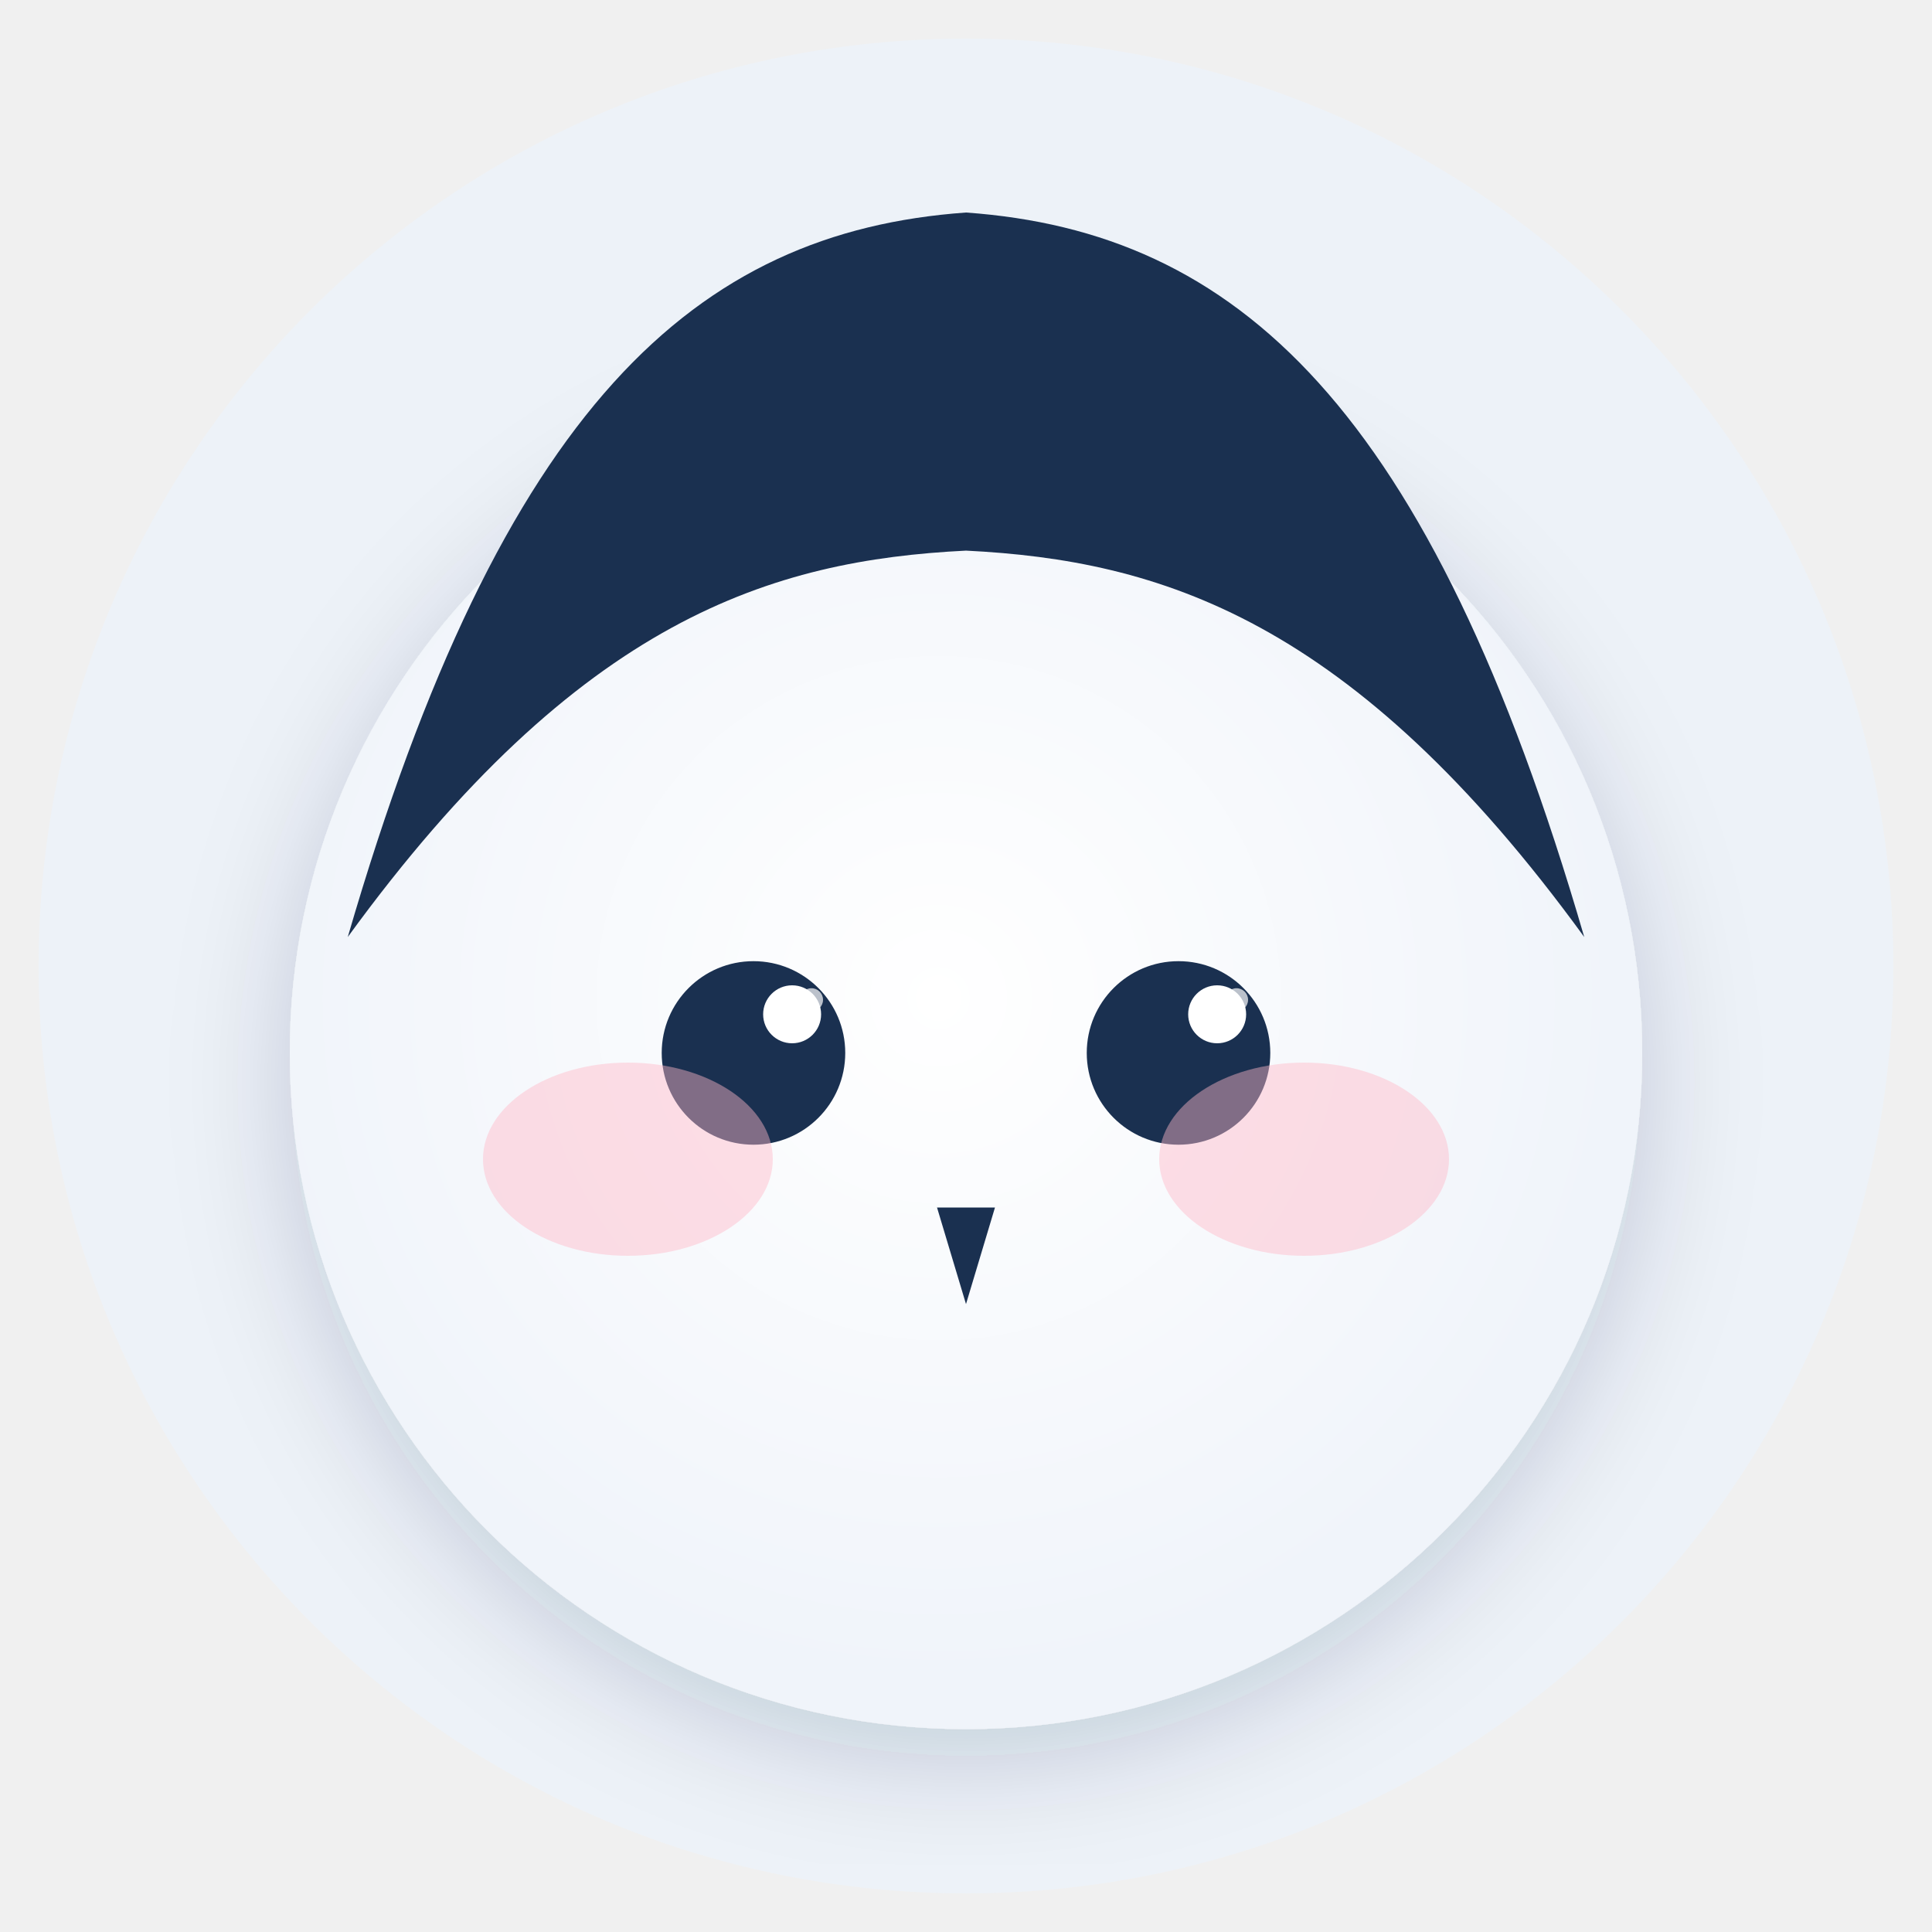
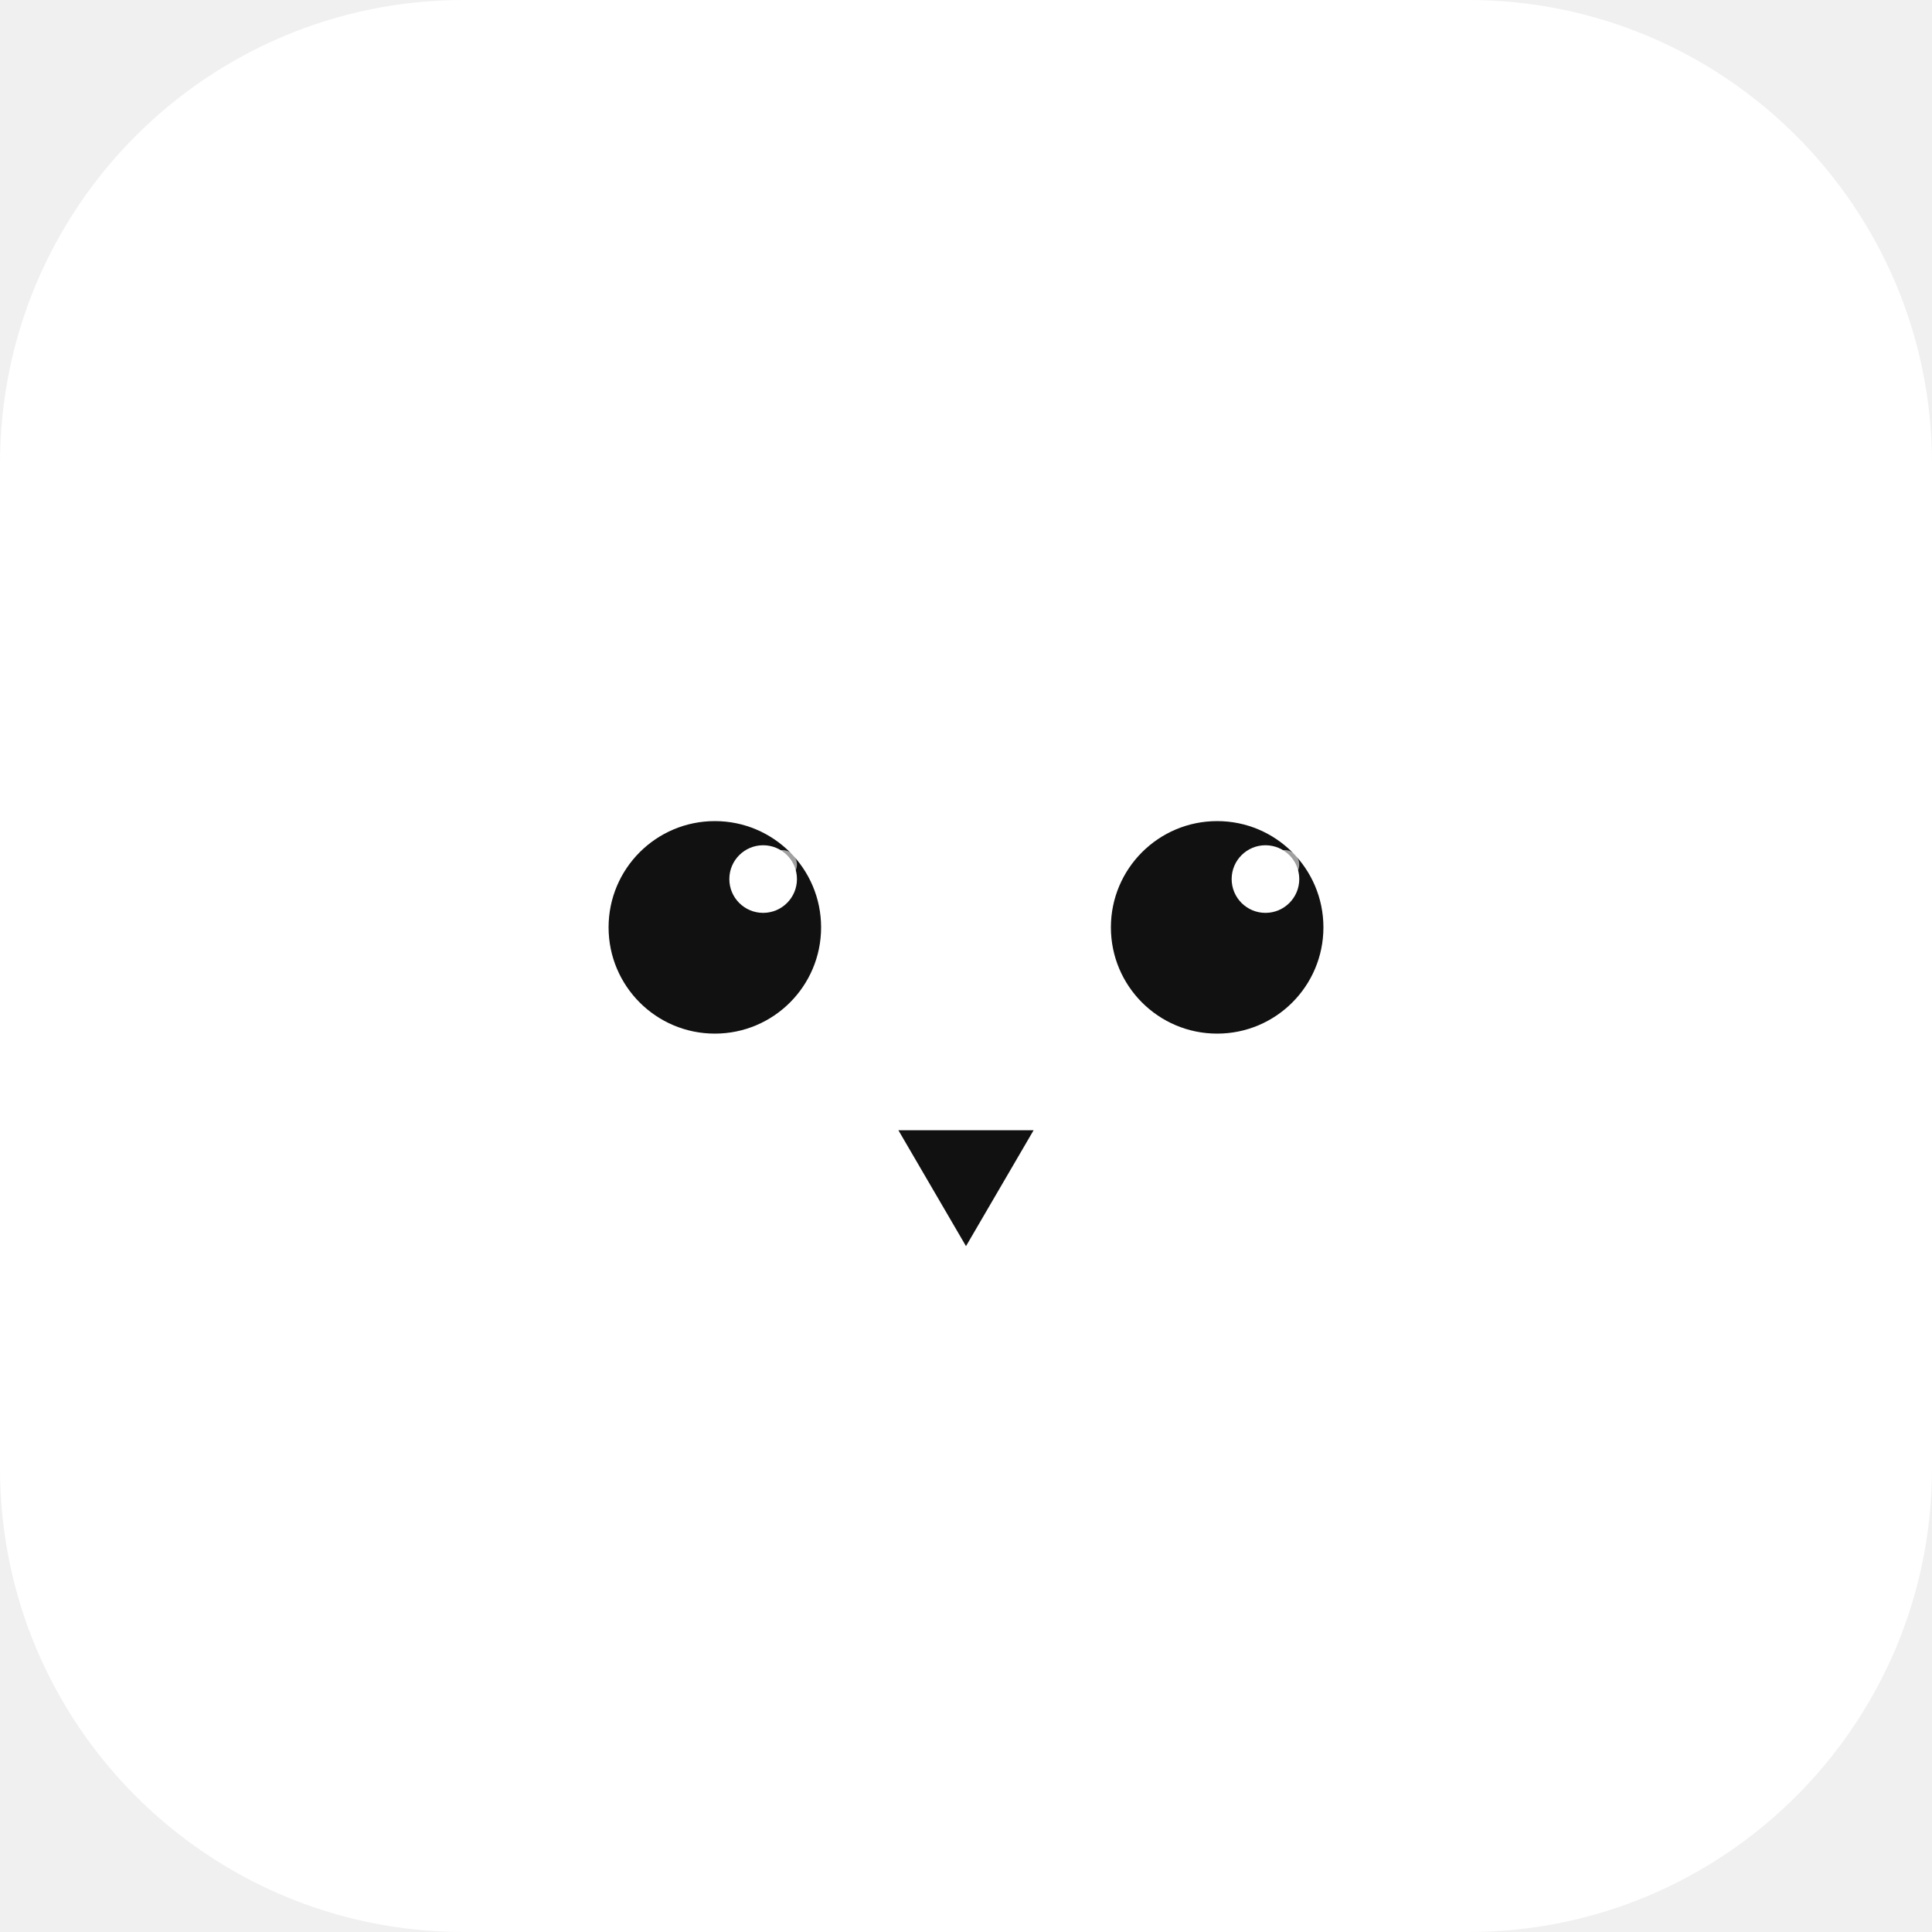
<svg xmlns="http://www.w3.org/2000/svg" viewBox="0 0 200 200" width="200" height="200">
-   <defs>
-     <radialGradient id="headGlow" cx="48%" cy="46%" r="50%">
-       <stop offset="0%" stop-color="#FFFFFF" />
-       <stop offset="100%" stop-color="#F0F4FA" />
-     </radialGradient>
-     <filter id="softShadow" x="-10%" y="-10%" width="120%" height="120%">
-       <feDropShadow dx="0" dy="3" stdDeviation="6" flood-color="#1A3050" flood-opacity="0.18" />
-     </filter>
-   </defs>
-   <circle cx="100" cy="100" r="96" fill="#EDF2F8" />
-   <circle cx="100" cy="109" r="70" fill="url(#headGlow)" filter="url(#softShadow)" />
-   <path d="M36 97 C52 42 72 24 100 22 C128 24 148 42 164 97 C140 64 120 58 100 57 C80 58 60 64 36 97Z" fill="#1A3050" />
-   <circle cx="78" cy="109" r="9.5" fill="#1A3050" />
-   <circle cx="82" cy="105" r="3" fill="#FFFFFF" />
-   <circle cx="84" cy="103.5" r="1.2" fill="#FFFFFF" opacity="0.7" />
-   <circle cx="122" cy="109" r="9.5" fill="#1A3050" />
-   <circle cx="126" cy="105" r="3" fill="#FFFFFF" />
-   <circle cx="128" cy="103.5" r="1.2" fill="#FFFFFF" opacity="0.7" />
-   <ellipse cx="65" cy="120" rx="15" ry="10" fill="#FFB8C8" opacity="0.45" />
-   <ellipse cx="135" cy="120" rx="15" ry="10" fill="#FFB8C8" opacity="0.45" />
-   <path d="M97 125 L100 135 L103 125Z" fill="#1A3050" />
+   <rect x="0" y="0" width="200" height="200" rx="48" fill="#FFFFFF" />
+   <circle cx="74" cy="96" r="11" fill="#111111" />
+   <circle cx="79" cy="91" r="3.5" fill="#FFFFFF" />
+   <circle cx="81" cy="89.5" r="1.5" fill="#FFFFFF" opacity="0.6" />
+   <circle cx="126" cy="96" r="11" fill="#111111" />
+   <circle cx="131" cy="91" r="3.5" fill="#FFFFFF" />
+   <circle cx="133" cy="89.5" r="1.5" fill="#FFFFFF" opacity="0.6" />
+   <path d="M93 117 L100 129 L107 117Z" fill="#111111" />
</svg>
